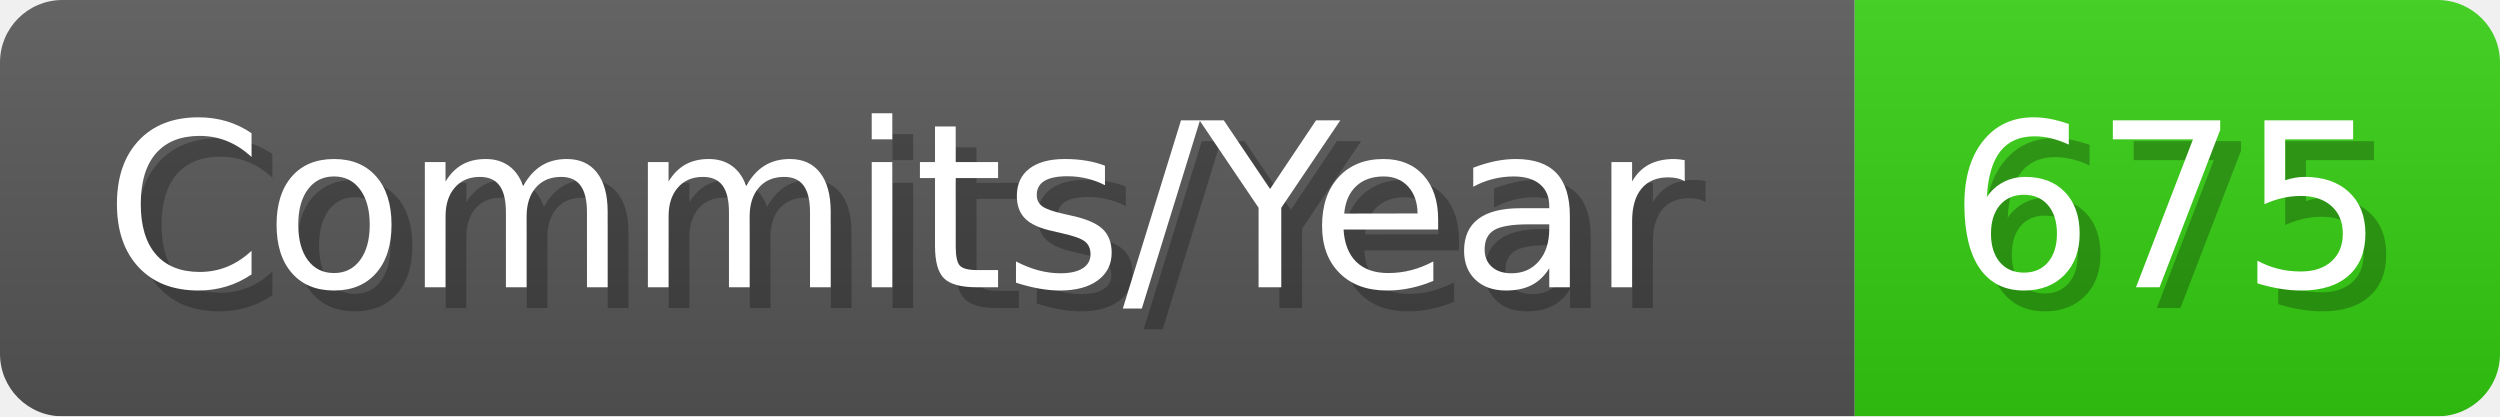
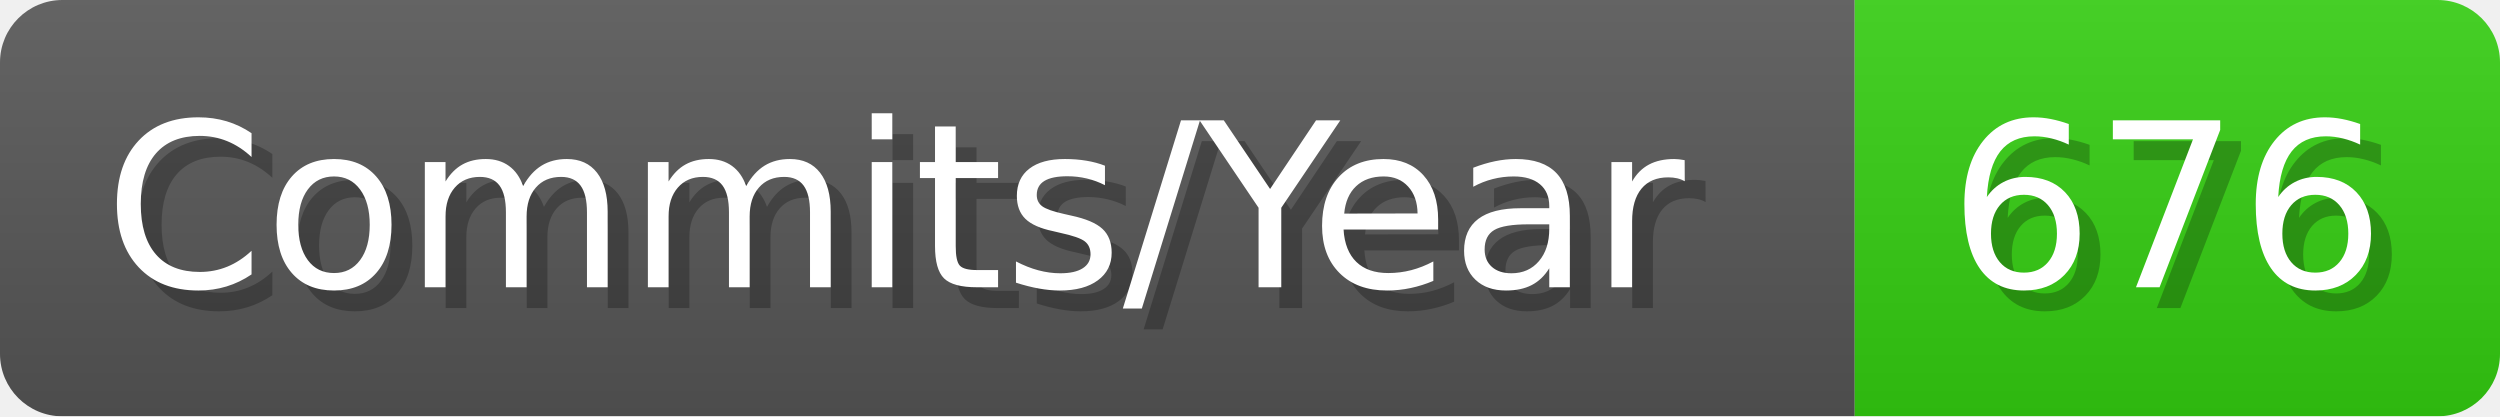
- <svg xmlns="http://www.w3.org/2000/svg" width="120.1" height="20" viewBox="0 0 1201 200" role="img" aria-label="Commits/Year: 675">
+ <svg xmlns="http://www.w3.org/2000/svg" width="120.1" height="20" viewBox="0 0 1201 200" role="img" aria-label="Commits/Year: 676">
  <linearGradient id="aUPdi" x2="0" y2="100%">
    <stop offset="0" stop-opacity=".1" stop-color="#EEE" />
    <stop offset="1" stop-opacity=".1" />
  </linearGradient>
  <mask id="WfAiQ">
    <rect width="1201" height="200" rx="30" fill="#FFF" />
  </mask>
  <g mask="url(#WfAiQ)">
    <rect width="891" height="200" fill="#555" />
    <rect width="310" height="200" fill="#3C1" x="891" />
    <rect width="1201" height="200" fill="url(#aUPdi)" />
  </g>
  <g aria-hidden="true" fill="#fff" text-anchor="start" font-family="Verdana,DejaVu Sans,sans-serif" font-size="110">
    <text x="60" y="148" textLength="791" fill="#000" opacity="0.25">Commits/Year</text>
    <text x="50" y="138" textLength="791">Commits/Year</text>
-     <text x="946" y="148" textLength="210" fill="#000" opacity="0.25">675</text>
-     <text x="936" y="138" textLength="210">675</text>
+     <text x="946" y="148" textLength="210" fill="#000" opacity="0.25">676</text>
+     <text x="936" y="138" textLength="210">676</text>
  </g>
</svg>
